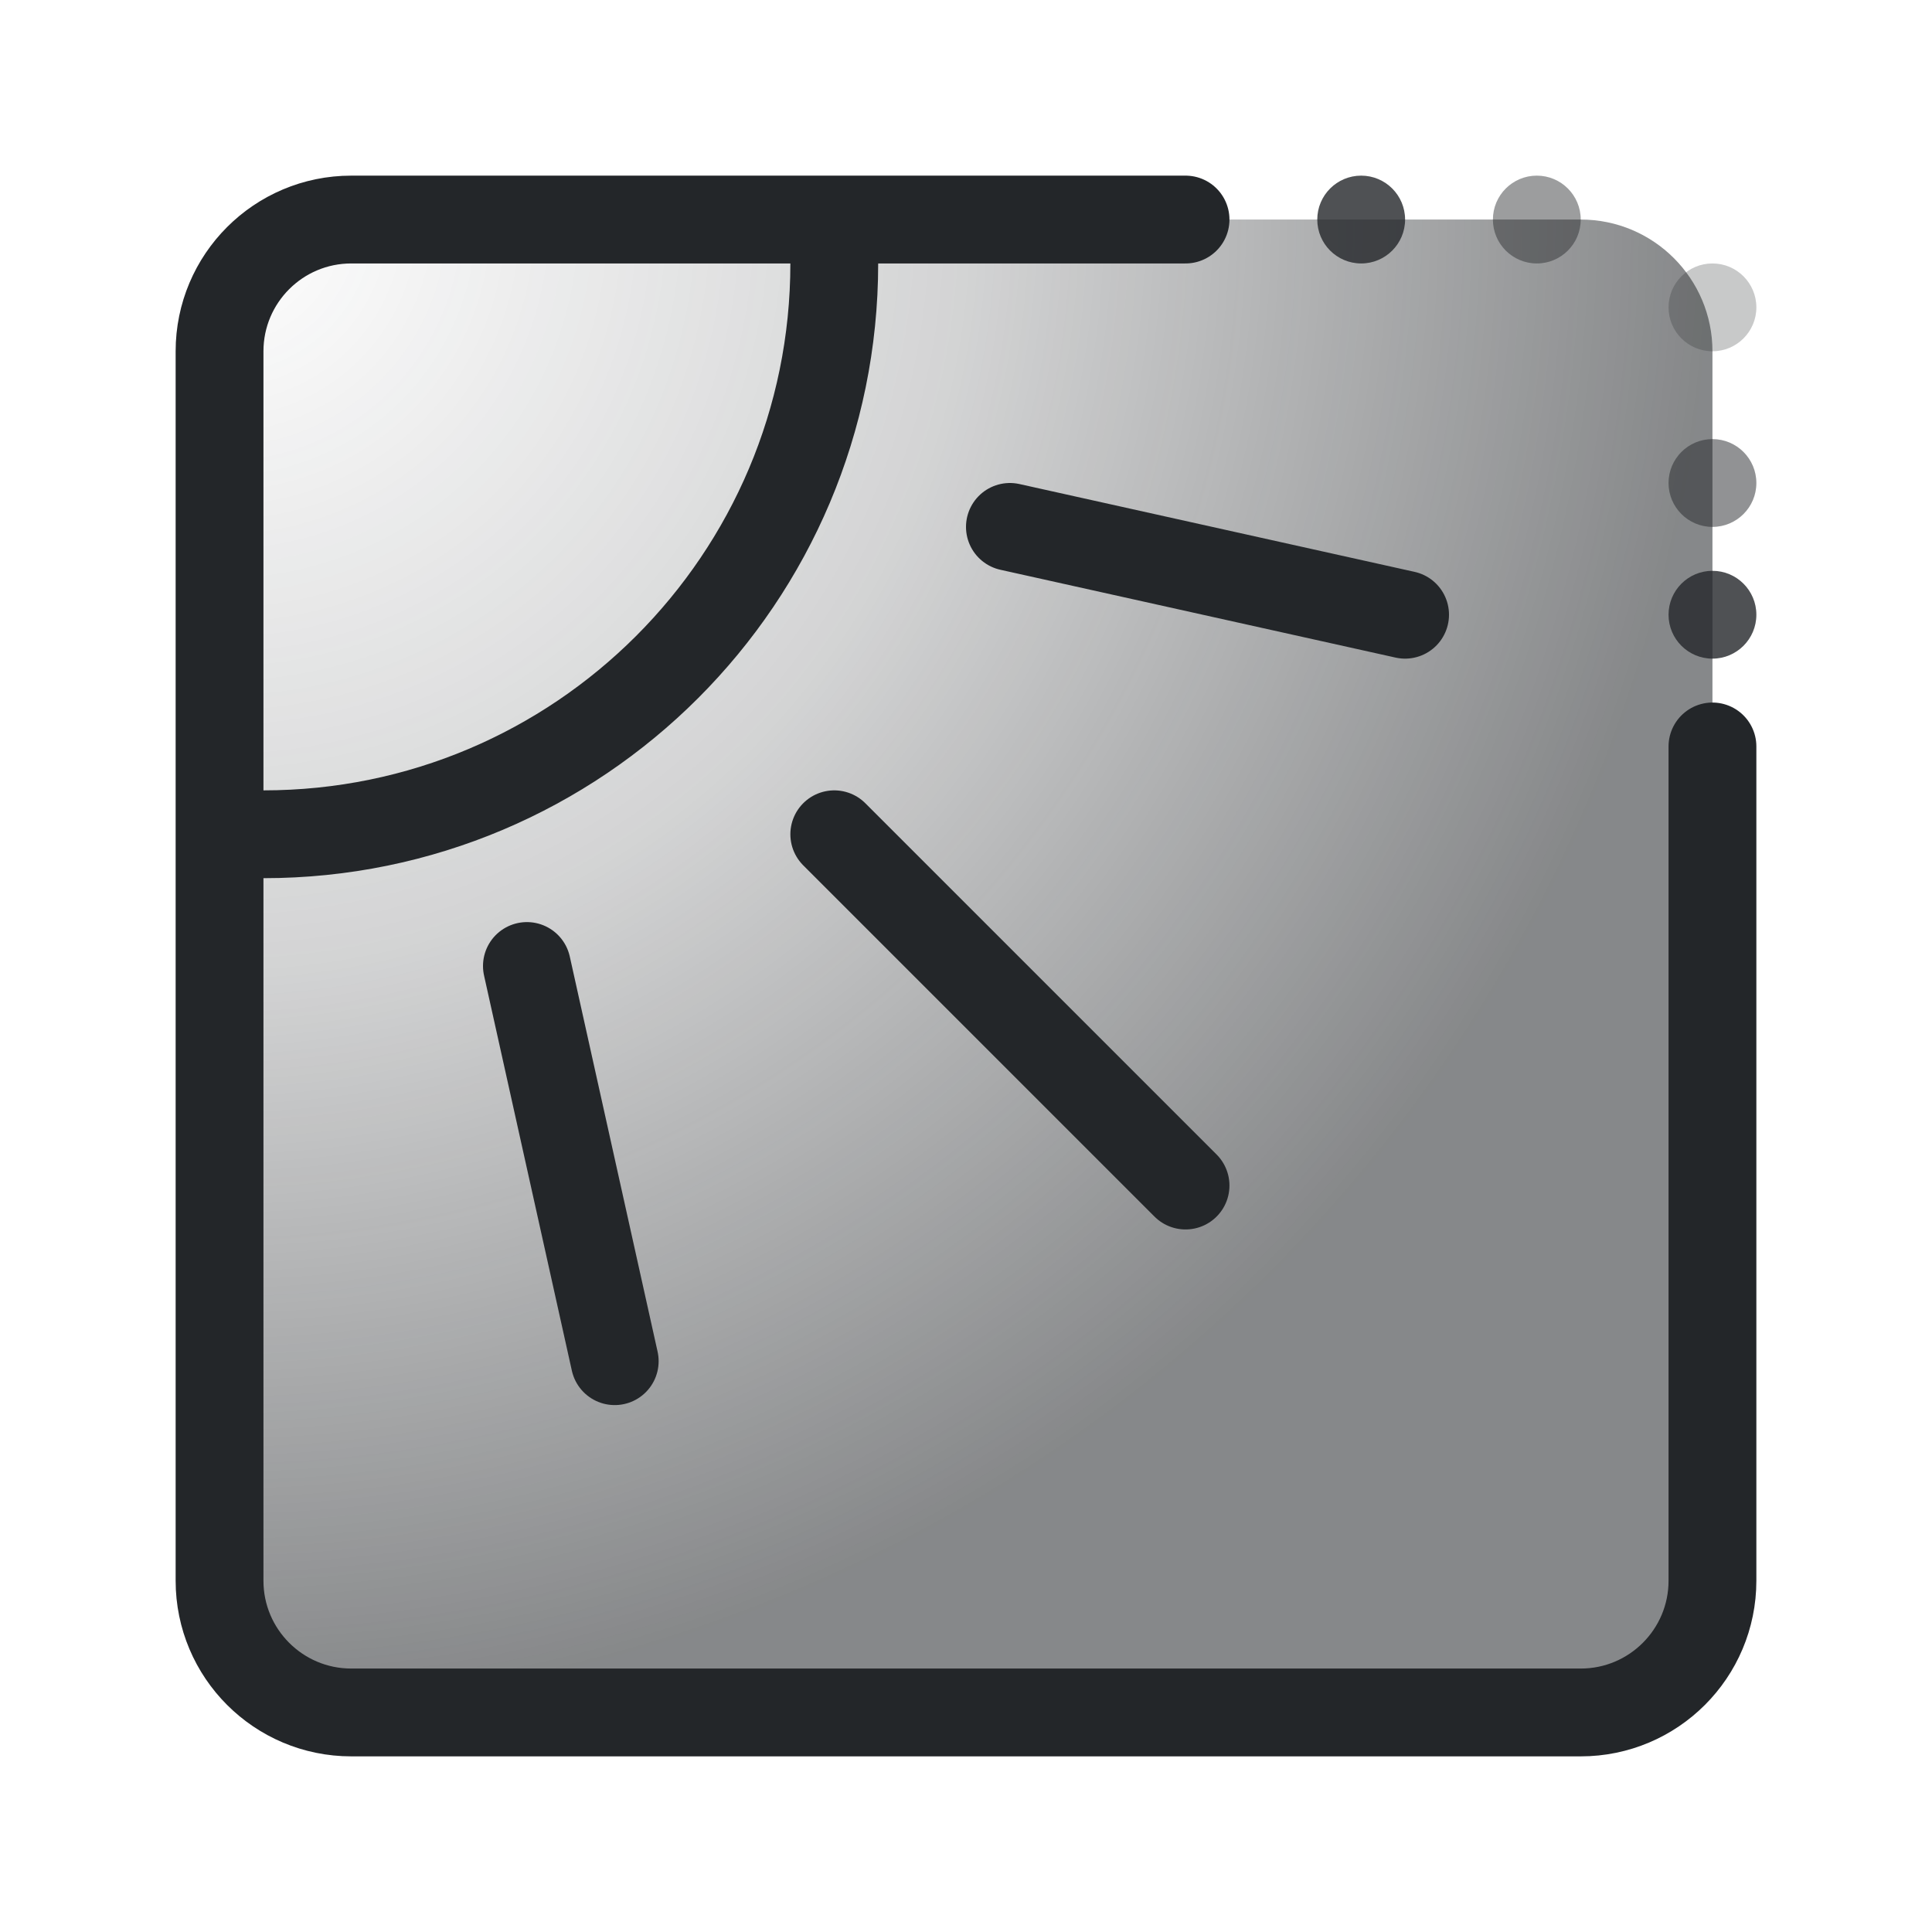
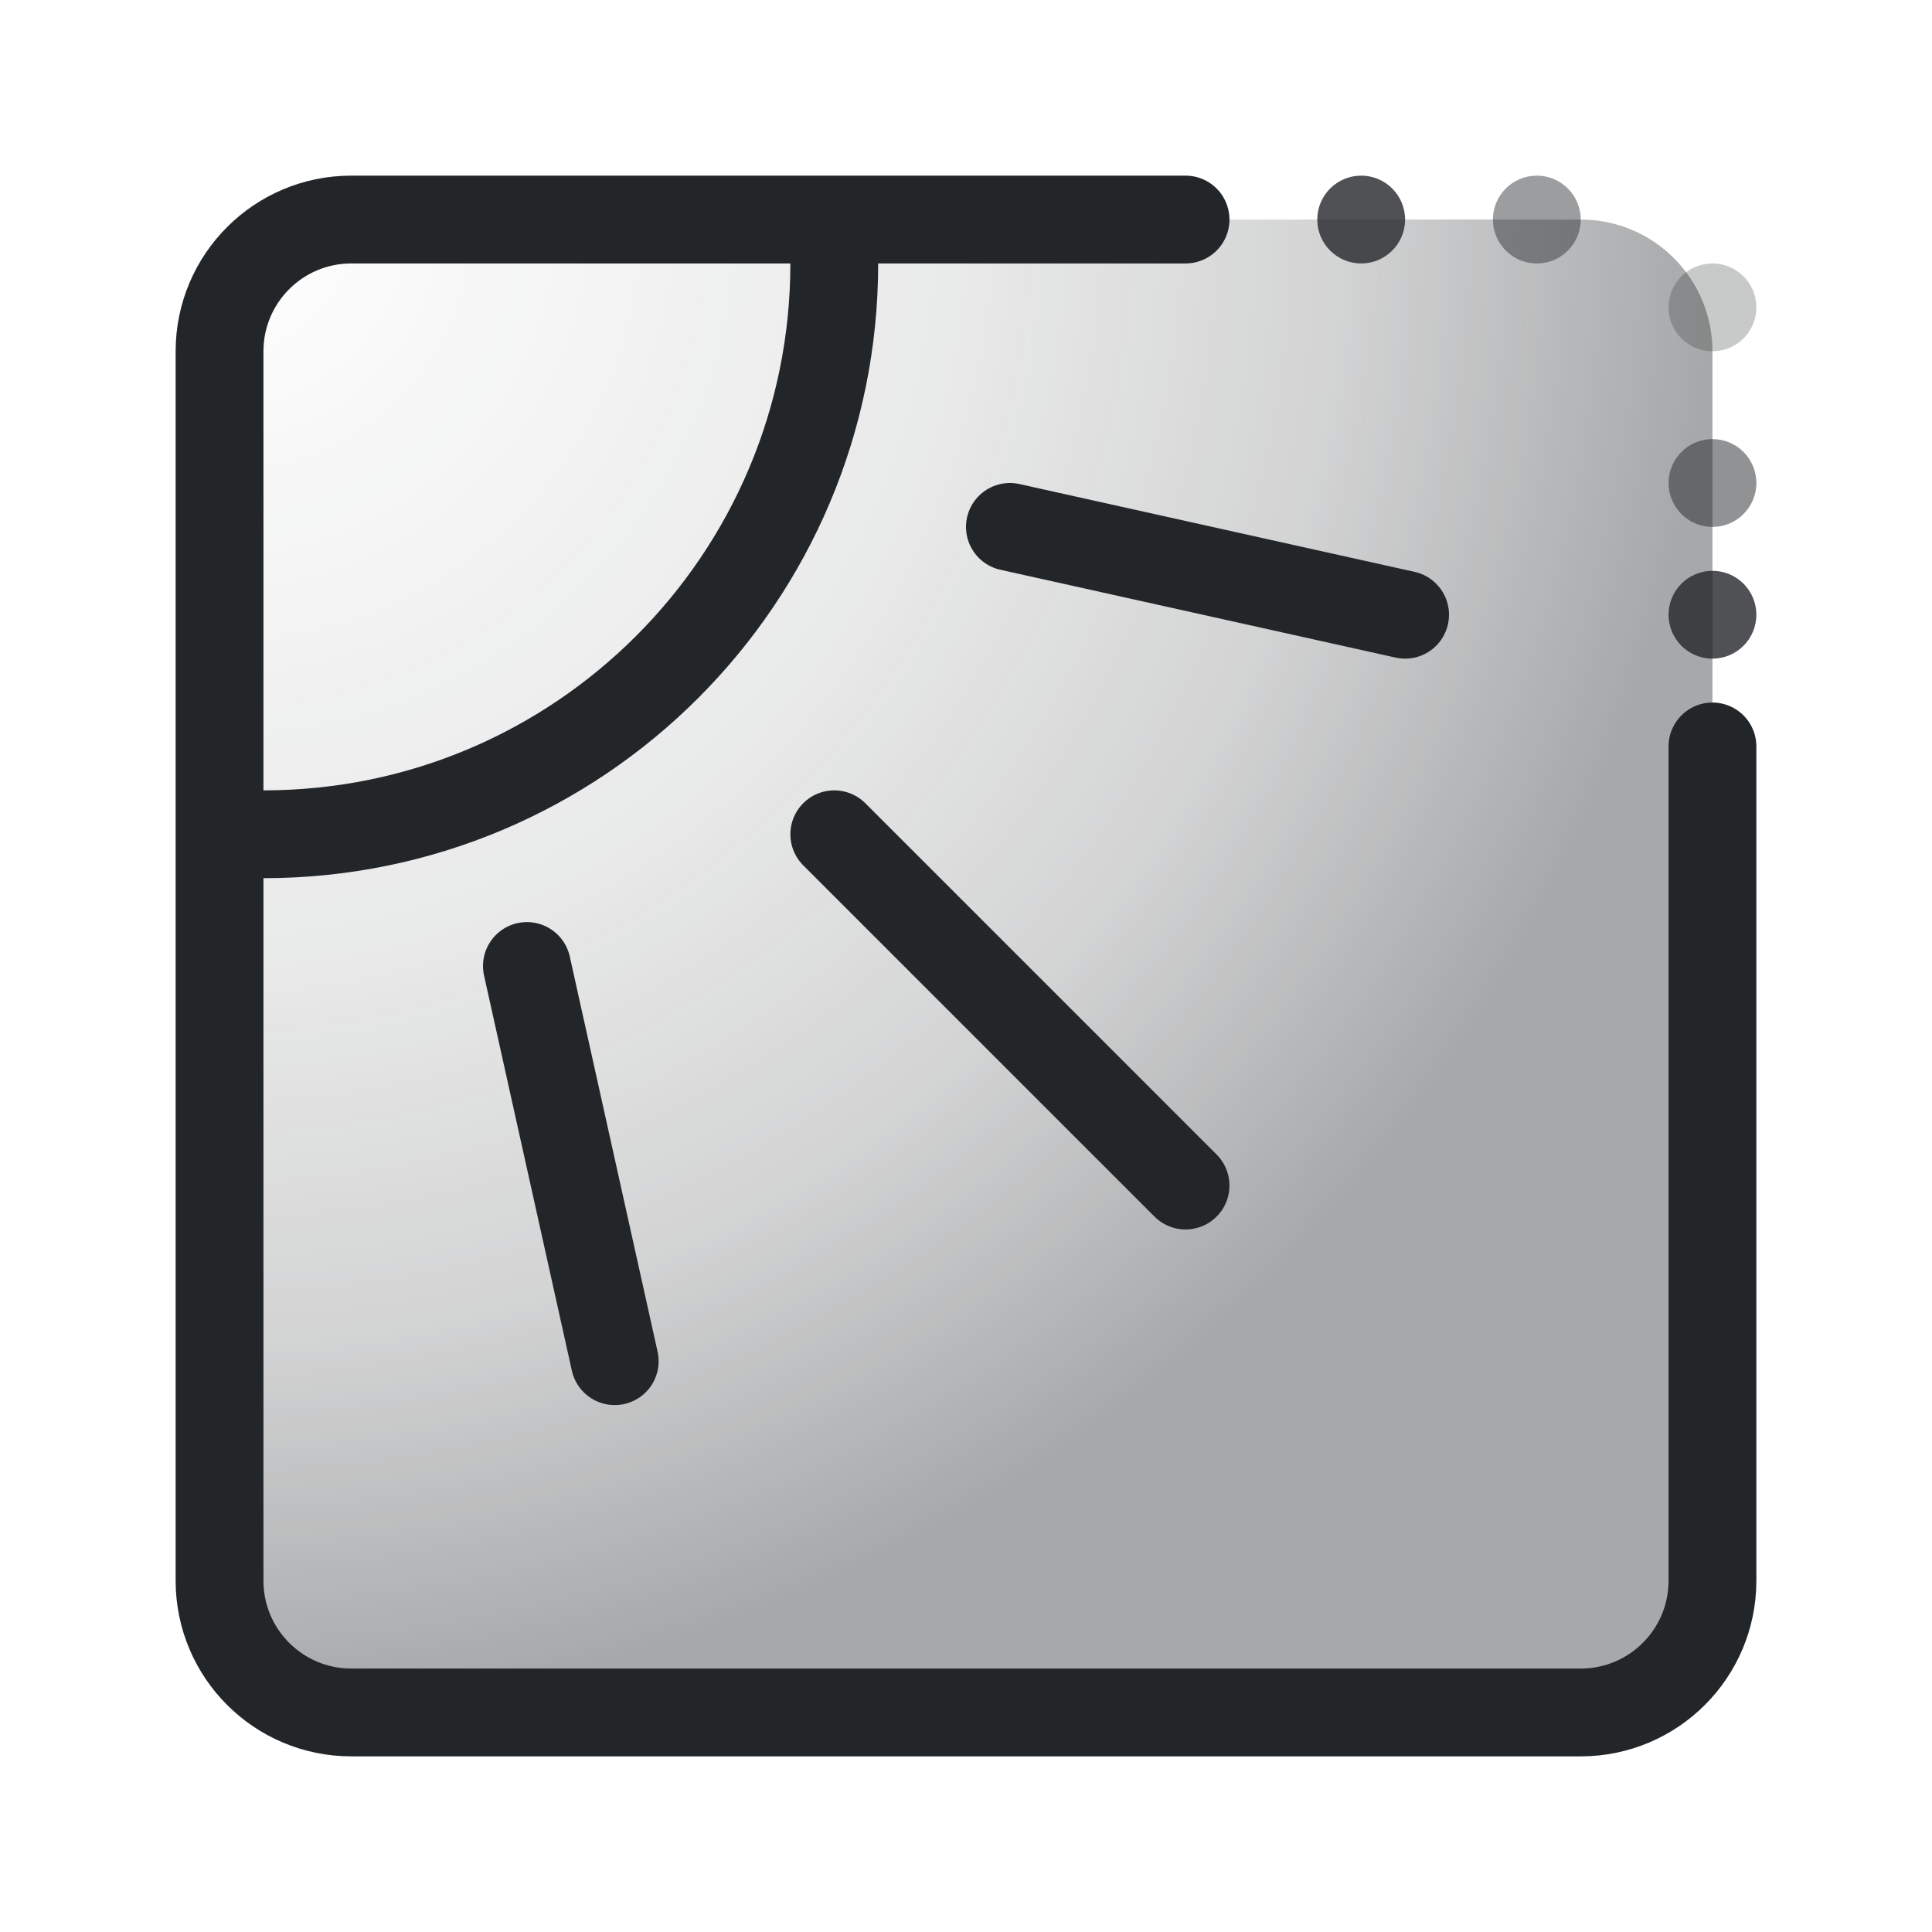
<svg xmlns="http://www.w3.org/2000/svg" width="22" height="22" viewBox="0 0 22 22">
  <defs>
    <style id="current-color-scheme">.ColorScheme-Text{color:#232629}</style>
    <radialGradient id="light" gradientUnits="userSpaceOnUse" cx="2.5" cy="2.5" r="17">
-       <stop class="ColorScheme-Text" offset="0" stop-color="currentColor" stop-opacity="0" />
-       <stop class="ColorScheme-Text" offset=".5" stop-color="currentColor" stop-opacity=".20" />
-       <stop class="ColorScheme-Text" offset="1" stop-color="currentColor" stop-opacity=".55" />
+       <stop class="ColorScheme-Text" offset="0" stop-color="currentColor" stop-opacity=".0" />
+       <stop class="ColorScheme-Text" offset=".5" stop-color="currentColor" stop-opacity=".10" />
+       <stop class="ColorScheme-Text" offset=".75" stop-color="currentColor" stop-opacity=".20" />
+       <stop class="ColorScheme-Text" offset="1" stop-color="currentColor" stop-opacity=".40" />
    </radialGradient>
  </defs>
  <g class="ColorScheme-Text" stroke="currentColor" stroke-linecap="round" stroke-linejoin="round">
    <rect stroke="none" x="2.5" y="2.5" width="17" height="17" rx="1.5" fill="url(#light)" class="ColorScheme-Text" />
    <path d="M13.5 2.5H4a1.5 1.5 0 0 0-1.5 1.5v14a1.5 1.5 0 0 0 1.5 1.5h14a1.5 1.5 0 0 0 1.5-1.5V8.5" stroke="currentColor" fill="none" stroke-linecap="round" class="ColorScheme-Text" />
    <circle cx="15.5" cy="2.5" r=".5" opacity=".8" fill="currentColor" stroke="none" class="ColorScheme-Text" />
    <circle cx="17.5" cy="2.5" r=".5" opacity=".45" fill="currentColor" stroke="none" class="ColorScheme-Text" />
    <circle cx="19.5" cy="3.5" r=".5" opacity=".25" fill="currentColor" stroke="none" class="ColorScheme-Text" />
    <circle cx="19.5" cy="5.5" r=".5" opacity=".5" fill="currentColor" stroke="none" class="ColorScheme-Text" />
    <circle cx="19.5" cy="7" r=".5" opacity=".8" fill="currentColor" stroke="none" class="ColorScheme-Text" />
    <path d="M3 9.5a6.5 6.5 0 0 0 6.5-6.5" fill="none" stroke="currentColor" class="ColorScheme-Text" />
    <path d="m9.5 9.5 4 4m-7.5-2.5 1 4.5m4.5-9.5 4.5 1" fill="none" stroke="currentColor" class="ColorScheme-Text" />
  </g>
</svg>
